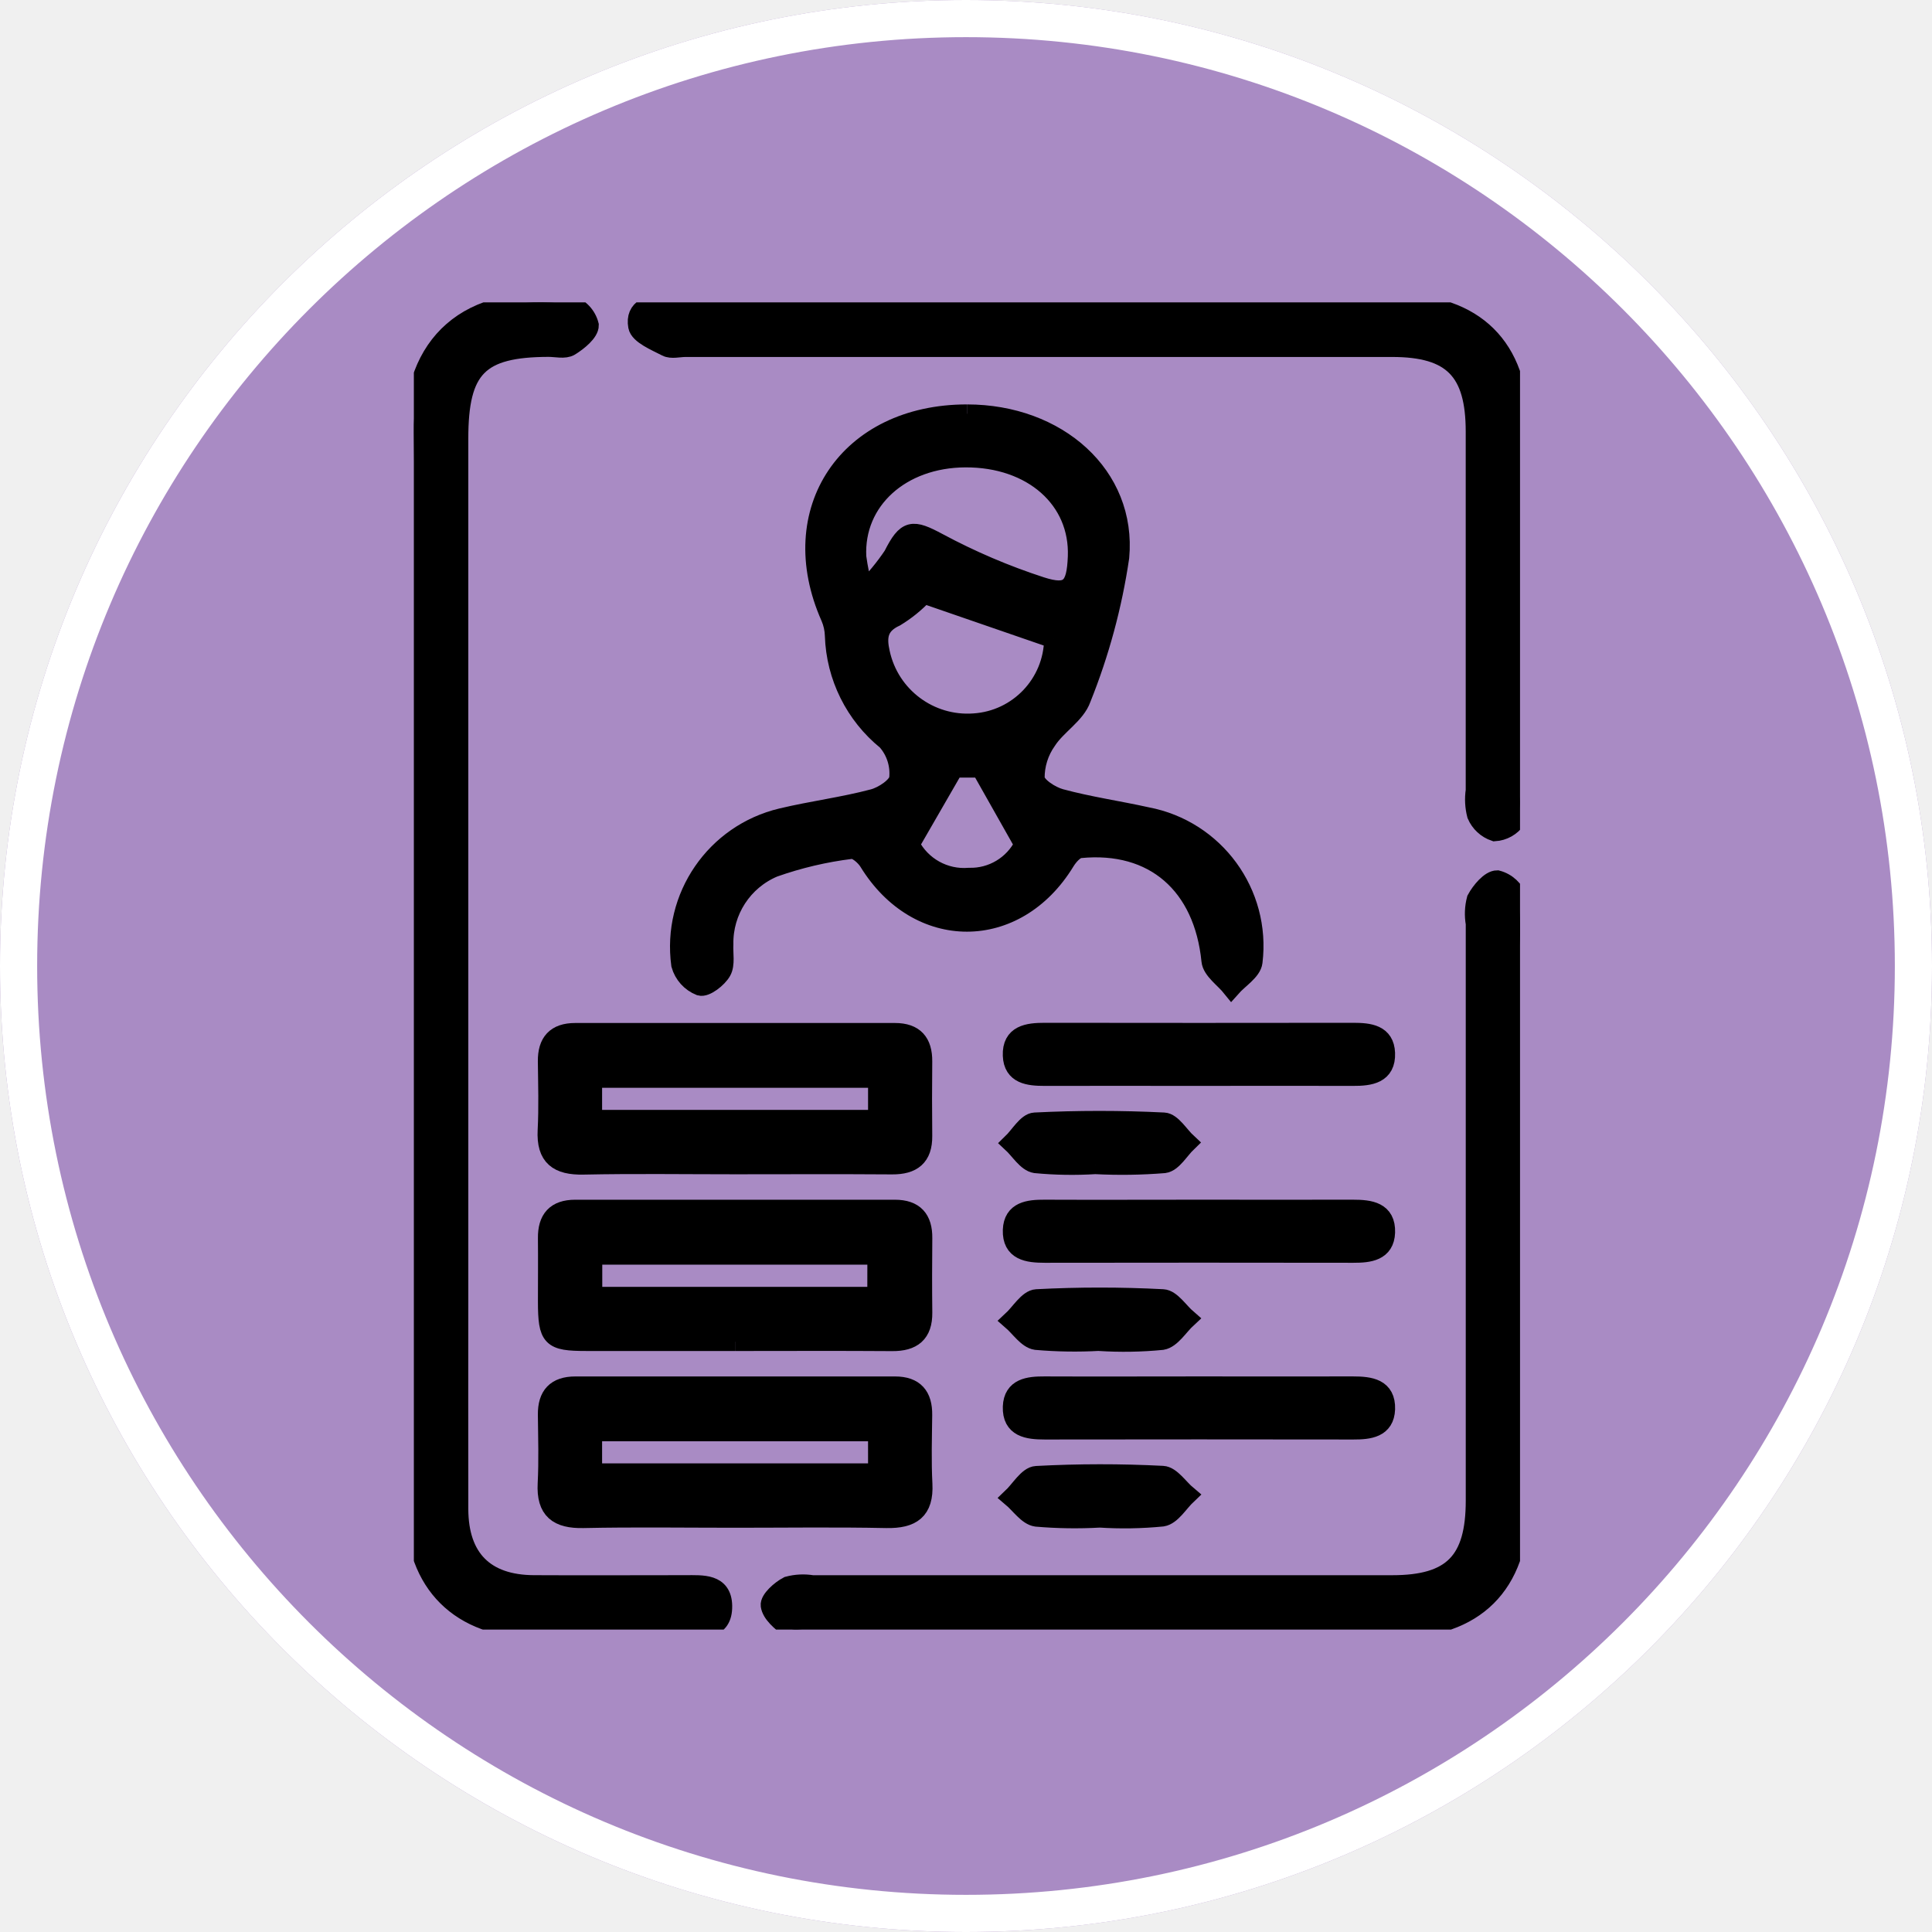
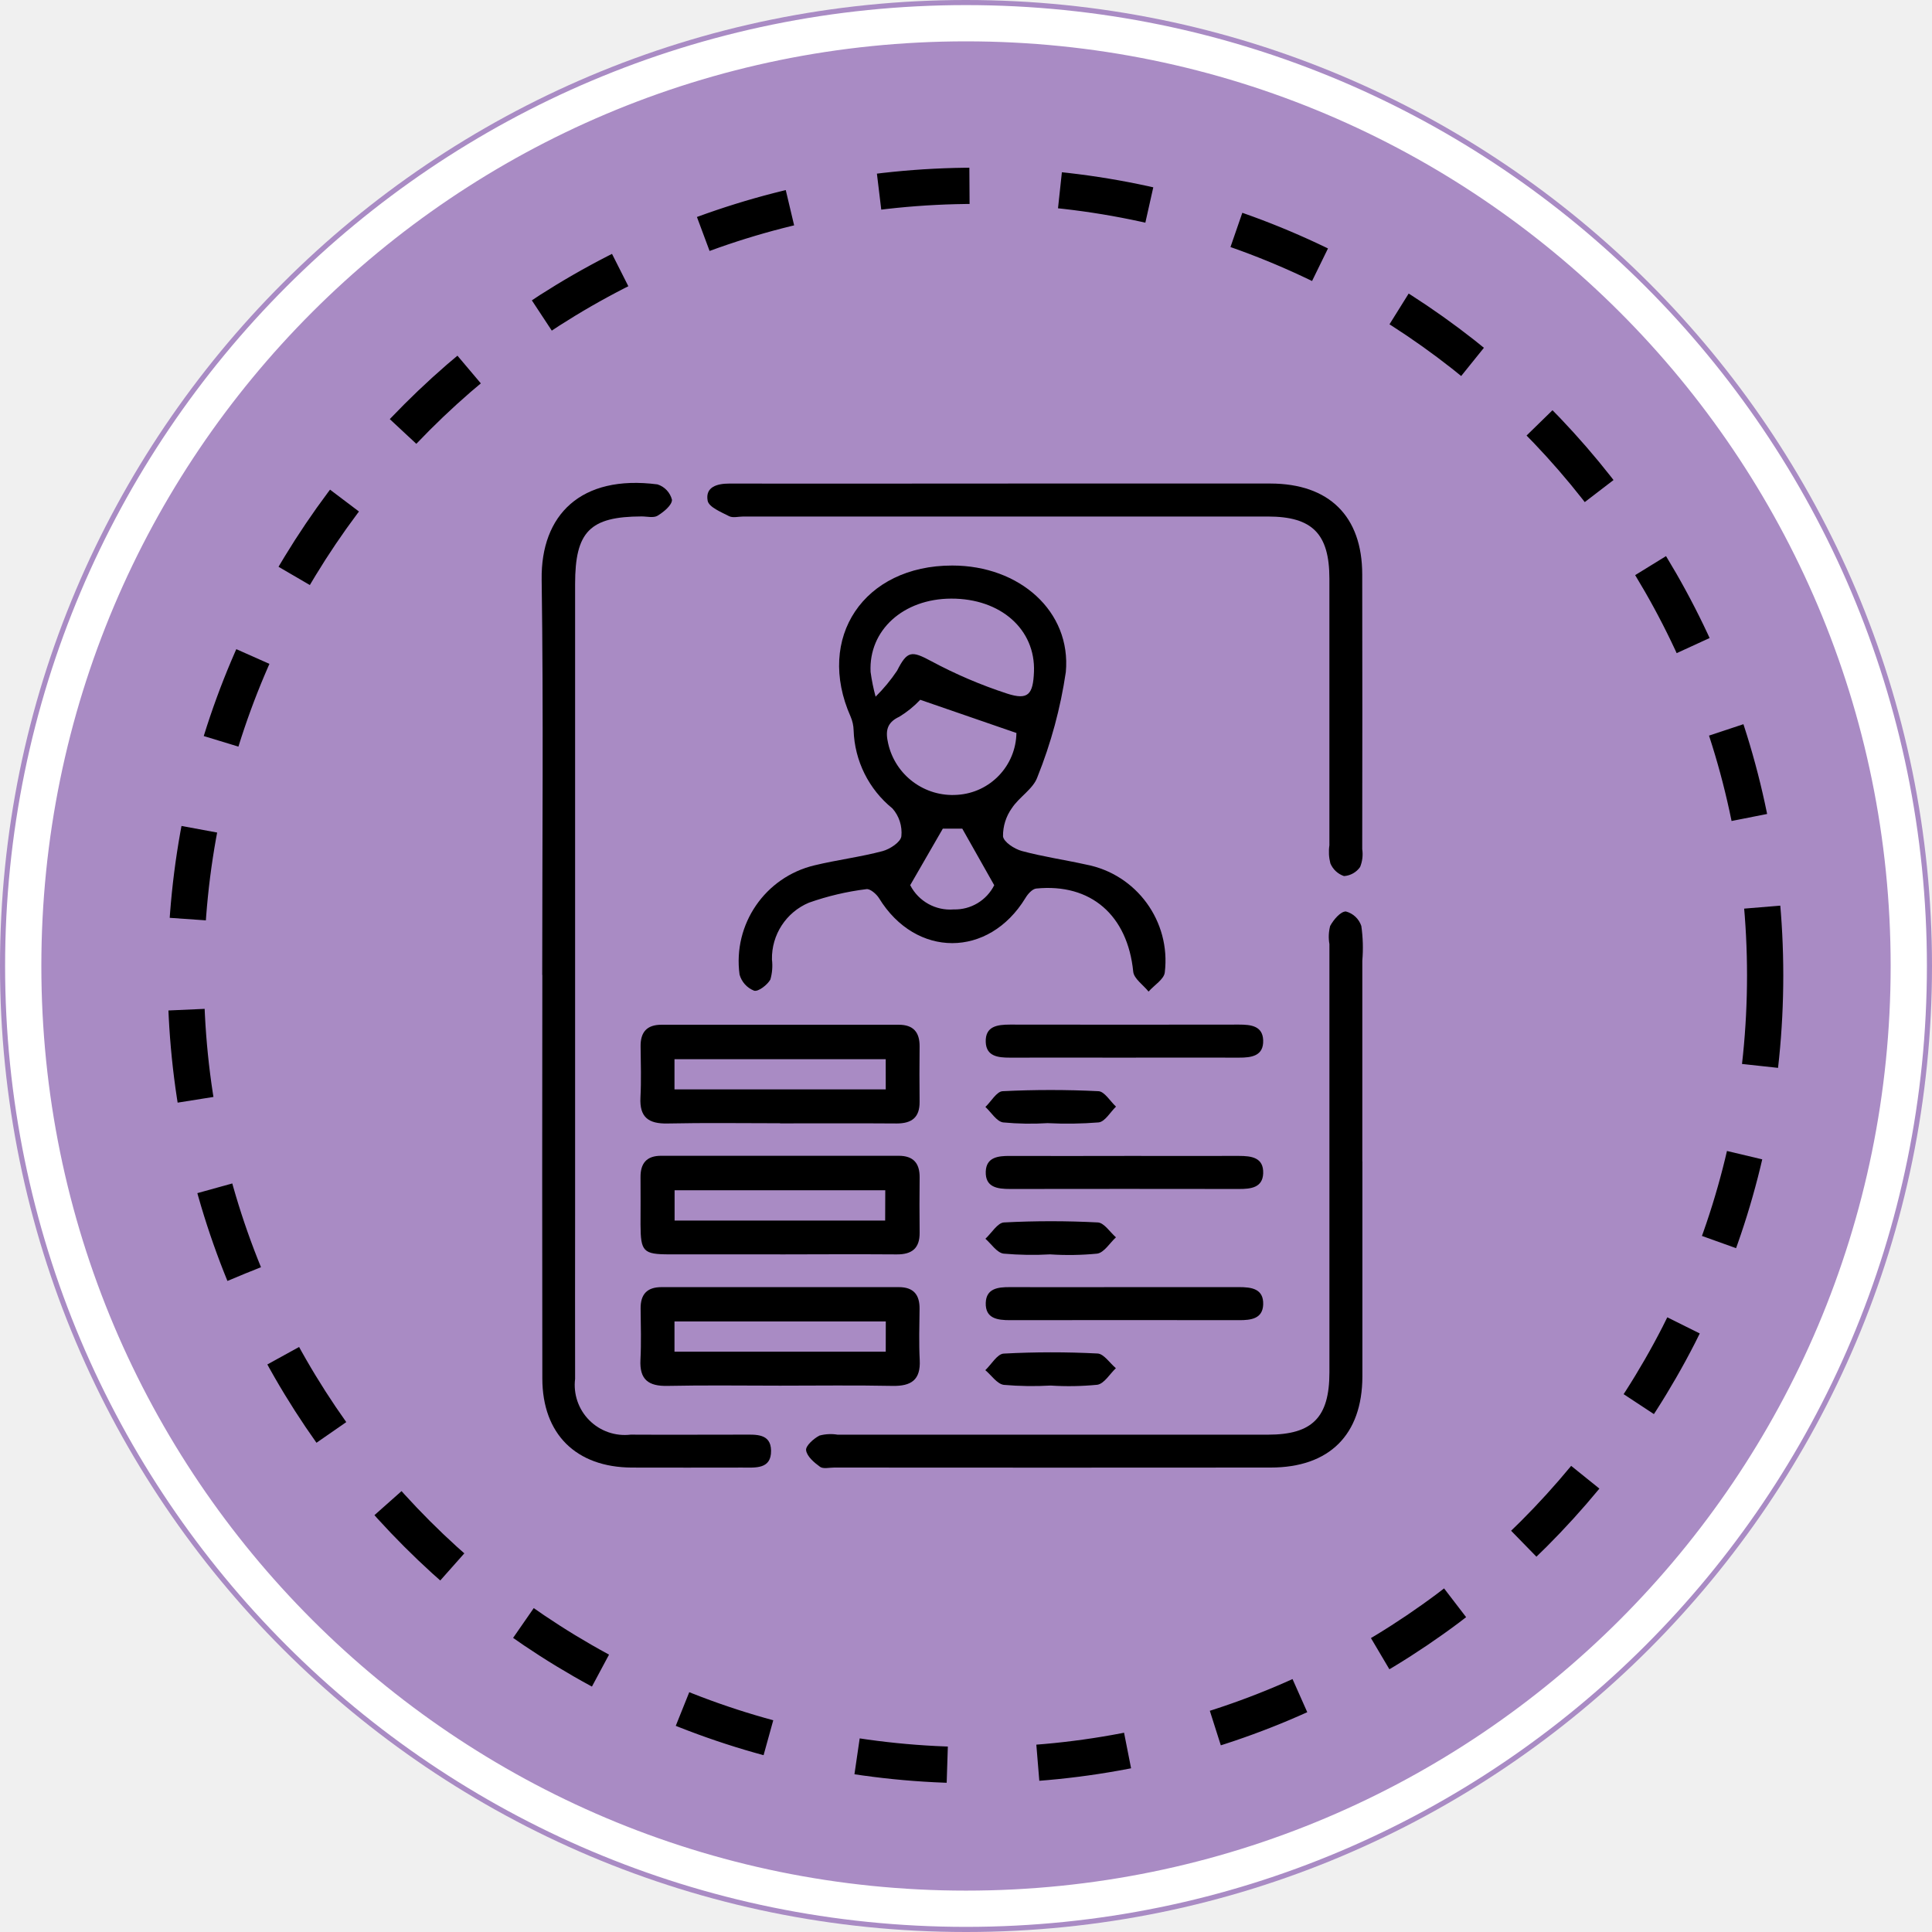
- <svg xmlns="http://www.w3.org/2000/svg" width="104" height="104" viewBox="0 0 104 104">
+ <svg xmlns="http://www.w3.org/2000/svg" width="106.59" height="106.59" viewBox="0 0 106.59 106.59">
  <defs>
    <clipPath id="clip-path">
-       <rect id="Rectángulo_402678" data-name="Rectángulo 402678" width="59.545" height="71.442" fill="none" stroke="#000" stroke-width="1" />
+       <rect id="Rectángulo_403375" data-name="Rectángulo 403375" width="106.59" height="106.59" fill="none" />
    </clipPath>
  </defs>
-   <g id="Grupo_1102509" data-name="Grupo 1102509" transform="translate(-180 -614.218)">
-     <g id="Grupo_1102352" data-name="Grupo 1102352">
-       <g id="Elipse_11492" data-name="Elipse 11492" transform="translate(180 614.218)" fill="#a98bc4" stroke="#fff" stroke-width="2">
-         <circle cx="52" cy="52" r="52" stroke="none" />
-         <circle cx="52" cy="52" r="51" fill="none" />
-       </g>
-       <g id="Grupo_1102351" data-name="Grupo 1102351" transform="translate(202.278 630.496)">
-         <g id="Grupo_1102350" data-name="Grupo 1102350" clip-path="url(#clip-path)">
-           <path id="Trazado_875673" data-name="Trazado 875673" d="M63.523,20.156c4.871,0,8.635,3.317,8.231,7.726a33.49,33.49,0,0,1-2.06,7.612c-.3.86-1.326,1.441-1.854,2.257A3.44,3.44,0,0,0,67.2,39.79c.045.411.827.919,1.364,1.064,1.524.413,3.1.638,4.642.98a7.1,7.1,0,0,1,5.723,7.835c-.058.5-.767.926-1.174,1.387-.386-.482-1.063-.934-1.114-1.449-.406-4.072-3.059-6.42-7.031-6.028-.287.028-.611.4-.79.694-2.657,4.352-7.945,4.353-10.61.009-.188-.307-.653-.706-.92-.66a19.74,19.74,0,0,0-4.166.981,4.376,4.376,0,0,0-2.679,4.118c-.027.493.1,1.073-.114,1.455s-.877.9-1.183.807a1.765,1.765,0,0,1-1.049-1.167,7.154,7.154,0,0,1,5.439-7.923c1.634-.39,3.312-.6,4.934-1.031.537-.142,1.314-.662,1.36-1.078a2.639,2.639,0,0,0-.647-2.014,7.6,7.6,0,0,1-2.815-5.664,2.684,2.684,0,0,0-.218-.99c-2.548-5.733.959-10.961,7.364-10.96m-5.549,9.508a12.09,12.09,0,0,0,1.556-1.88c.735-1.454,1.05-1.458,2.453-.706a33.7,33.7,0,0,0,5.528,2.361c1.519.49,1.879.069,1.944-1.583.121-3.081-2.416-5.324-6.006-5.311-3.474.012-5.992,2.292-5.842,5.318a14.386,14.386,0,0,0,.367,1.8m10.2,2.621L61.2,29.88a7.3,7.3,0,0,1-1.516,1.229c-.946.435-1.005,1.082-.812,1.93a4.787,4.787,0,0,0,5.022,3.75,4.57,4.57,0,0,0,4.278-4.5m-7.7,11.056A3.249,3.249,0,0,0,63.632,45.1a3.188,3.188,0,0,0,2.935-1.757l-2.316-4.1H62.834L60.47,43.341" transform="translate(-33.745 -14.164)" stroke="#000" stroke-width="1" />
-           <path id="Trazado_875674" data-name="Trazado 875674" d="M.042,35.68c0-9.556.094-19.114-.04-28.668C-.065,2.33,2.833-.613,8.4.108A1.575,1.575,0,0,1,9.456,1.226c.005.391-.6.881-1.041,1.153-.291.179-.772.052-1.167.054-3.746.01-4.817,1.1-4.817,4.9v45.75c0,3.961-.01,7.922,0,11.883C2.442,67.6,3.83,69,6.455,69.014c2.723.015,5.446,0,8.17,0,.9,0,1.992-.1,2.011,1.154.021,1.371-1.137,1.233-2.078,1.234-2.674,0-5.347.012-8.021,0-4.046-.02-6.485-2.433-6.49-6.46q-.02-14.631,0-29.262" transform="translate(0 0)" stroke="#000" stroke-width="1" />
-           <path id="Trazado_875675" data-name="Trazado 875675" d="M104.814,122.645c0,5.2.009,10.4,0,15.6-.01,4.227-2.4,6.6-6.655,6.6q-15.827.012-31.654,0c-.346,0-.787.114-1.019-.054-.427-.308-.95-.756-1.01-1.2-.043-.318.547-.846.967-1.064a3.116,3.116,0,0,1,1.318-.065q15.6,0,31.208,0c3.225,0,4.459-1.25,4.46-4.515q0-15.53,0-31.059a3.049,3.049,0,0,1,.055-1.317c.244-.452.748-1.054,1.139-1.053a1.613,1.613,0,0,1,1.121,1.05,11.185,11.185,0,0,1,.071,2.514q0,7.282,0,14.564" transform="translate(-45.305 -73.446)" stroke="#000" stroke-width="1" />
-           <path id="Trazado_875676" data-name="Trazado 875676" d="M62.22.148q9.511,0,19.022,0C85.5.156,87.9,2.519,87.9,6.741q.017,9.957,0,19.914a2.493,2.493,0,0,1-.154,1.3,1.549,1.549,0,0,1-1.169.654,1.647,1.647,0,0,1-.987-.914,3.31,3.31,0,0,1-.071-1.32q0-9.659,0-19.319c0-3.266-1.233-4.515-4.457-4.516q-19.022,0-38.044,0c-.347,0-.754.116-1.028-.025-.581-.3-1.473-.665-1.555-1.125-.18-1,.687-1.242,1.575-1.241q7.8.011,15.6,0H62.22" transform="translate(-28.397 -0.102)" stroke="#000" stroke-width="1" />
-           <path id="Trazado_875677" data-name="Trazado 875677" d="M34.206,139.3c-2.72,0-5.44-.04-8.159.017-1.37.029-2.039-.445-1.964-1.886.064-1.233.025-2.472.011-3.708-.012-1.033.455-1.567,1.512-1.567q8.6.005,17.209,0c1.058,0,1.519.54,1.509,1.571q-.021,2,0,4.005c.014,1.142-.569,1.582-1.662,1.574-2.819-.02-5.637-.007-8.456-.006m7.663-4.655H26.552v2.19H41.869Z" transform="translate(-16.919 -92.866)" stroke="#000" stroke-width="1" />
-           <path id="Trazado_875678" data-name="Trazado 875678" d="M34.248,171.3c-2.671,0-5.341.005-8.011,0-1.906,0-2.095-.2-2.1-2.16,0-1.137.012-2.275,0-3.412-.013-1.032.45-1.571,1.508-1.57q8.6,0,17.209,0c1.056,0,1.523.534,1.512,1.567-.013,1.335-.016,2.67,0,4.005.014,1.139-.563,1.585-1.658,1.577-2.819-.02-5.637-.007-8.456-.006m7.619-4.649H26.6v2.195H41.867Z" transform="translate(-16.958 -115.354)" stroke="#000" stroke-width="1" />
-           <path id="Trazado_875679" data-name="Trazado 875679" d="M34.2,203.3c-2.72,0-5.44-.041-8.159.017-1.376.029-2.032-.457-1.957-1.893.064-1.233.024-2.472.011-3.708-.011-1.036.464-1.561,1.518-1.56q8.6.006,17.209,0c1.06,0,1.514.549,1.5,1.577-.014,1.236-.053,2.475.011,3.708.075,1.451-.616,1.9-1.976,1.876-2.719-.056-5.439-.017-8.159-.017m7.67-4.655H26.552v2.191H41.869Z" transform="translate(-16.919 -137.839)" stroke="#000" stroke-width="1" />
-           <path id="Trazado_875680" data-name="Trazado 875680" d="M118.22,134.532c-2.719,0-5.438-.008-8.157,0-.851,0-1.706-.092-1.745-1.133-.043-1.15.847-1.264,1.76-1.263q8.306.012,16.611,0c.851,0,1.707.091,1.745,1.132.043,1.148-.847,1.268-1.761,1.264-2.818-.011-5.636,0-8.454,0" transform="translate(-76.115 -92.856)" stroke="#000" stroke-width="1" />
-           <path id="Trazado_875681" data-name="Trazado 875681" d="M118.368,164.144c2.768,0,5.537.007,8.305,0,.913,0,1.8.113,1.762,1.262-.038,1.04-.892,1.136-1.744,1.134q-8.305-.013-16.611,0c-.913,0-1.8-.114-1.761-1.263.038-1.042.893-1.137,1.744-1.133,2.768.012,5.537,0,8.305,0" transform="translate(-76.115 -115.342)" stroke="#000" stroke-width="1" />
-           <path id="Trazado_875682" data-name="Trazado 875682" d="M118.368,196.144c2.768,0,5.537.007,8.305,0,.913,0,1.8.113,1.762,1.262-.038,1.04-.893,1.136-1.744,1.134q-8.305-.013-16.611,0c-.913,0-1.8-.114-1.761-1.263.038-1.042.893-1.137,1.744-1.133,2.768.012,5.537,0,8.305,0" transform="translate(-76.115 -137.829)" stroke="#000" stroke-width="1" />
-           <path id="Trazado_875683" data-name="Trazado 875683" d="M112.753,150.479a20.544,20.544,0,0,1-3.247-.053c-.474-.076-.854-.73-1.277-1.121.415-.4.814-1.12,1.248-1.142,2.312-.115,4.637-.115,6.95,0,.441.022.849.73,1.272,1.121-.415.4-.793,1.081-1.253,1.142a28.031,28.031,0,0,1-3.692.055" transform="translate(-76.053 -104.054)" stroke="#000" stroke-width="1" />
-           <path id="Trazado_875684" data-name="Trazado 875684" d="M112.945,182.467a23.755,23.755,0,0,1-3.4-.052c-.483-.07-.883-.7-1.321-1.079.45-.415.88-1.162,1.351-1.188a64.951,64.951,0,0,1,6.8,0c.456.023.879.7,1.317,1.079-.45.415-.854,1.106-1.358,1.189a20.989,20.989,0,0,1-3.394.056" transform="translate(-76.053 -126.527)" stroke="#000" stroke-width="1" />
-           <path id="Trazado_875685" data-name="Trazado 875685" d="M112.961,214.467a23.892,23.892,0,0,1-3.4-.051c-.486-.07-.893-.694-1.335-1.066.444-.42.87-1.176,1.337-1.2a64.951,64.951,0,0,1,6.8-.007c.46.023.888.694,1.331,1.065-.445.42-.843,1.119-1.343,1.2a20.847,20.847,0,0,1-3.394.057" transform="translate(-76.053 -149.014)" stroke="#000" stroke-width="1" />
-         </g>
+   <g id="Grupo_1103771" data-name="Grupo 1103771" transform="translate(-178.41 -562.511)">
+     <g id="Grupo_1103694" data-name="Grupo 1103694" transform="translate(178.41 562.511)">
+       <g id="Grupo_1103693" data-name="Grupo 1103693" transform="translate(0 0)" clip-path="url(#clip-path)">
+         <path id="Trazado_876890" data-name="Trazado 876890" d="M53.295,0A53.295,53.295,0,1,1,0,53.295,53.294,53.294,0,0,1,53.295,0" transform="translate(0 0)" fill="#a98bc4" />
+         <path id="Trazado_876891" data-name="Trazado 876891" d="M53.014,1A52.013,52.013,0,1,1,1,53.013,52.014,52.014,0,0,1,53.014,1" transform="translate(0.281 0.281)" fill="#a98bc4" />
+         <ellipse id="Elipse_11521" data-name="Elipse 11521" cx="52.014" cy="52.013" rx="52.014" ry="52.013" transform="translate(1.281 1.281)" fill="none" stroke="#fff" stroke-width="2" />
+         <ellipse id="Elipse_11522" data-name="Elipse 11522" cx="43.567" cy="43.567" rx="43.567" ry="43.567" transform="translate(10.251 10.251)" fill="none" stroke="#000" stroke-width="2" stroke-dasharray="5 5" />
+         <path id="Trazado_876892" data-name="Trazado 876892" d="M43.591,24.35c3.706,0,6.57,2.523,6.262,5.878a25.47,25.47,0,0,1-1.567,5.792c-.228.655-1.008,1.1-1.411,1.717a2.618,2.618,0,0,0-.487,1.552c.035.313.629.7,1.038.81,1.16.314,2.359.486,3.531.746A5.4,5.4,0,0,1,55.313,46.8c-.045.381-.584.7-.894,1.056-.293-.368-.809-.711-.847-1.1-.309-3.1-2.327-4.885-5.35-4.586-.218.022-.465.3-.6.528-2.022,3.311-6.046,3.312-8.073.006-.144-.233-.5-.537-.7-.5a15.034,15.034,0,0,0-3.17.747,3.329,3.329,0,0,0-2.039,3.133,2.791,2.791,0,0,1-.087,1.107c-.163.291-.666.686-.9.614a1.341,1.341,0,0,1-.8-.888,5.442,5.442,0,0,1,4.139-6.028c1.243-.3,2.519-.456,3.753-.784.409-.109,1-.5,1.035-.82a2.009,2.009,0,0,0-.492-1.533,5.782,5.782,0,0,1-2.142-4.311,2.03,2.03,0,0,0-.165-.752c-1.939-4.363.729-8.34,5.6-8.339m-4.221,7.233a9.23,9.23,0,0,0,1.183-1.43c.56-1.106.8-1.11,1.867-.537a25.687,25.687,0,0,0,4.207,1.8c1.155.373,1.429.053,1.479-1.2.092-2.345-1.839-4.05-4.569-4.041-2.643.009-4.559,1.744-4.445,4.047a10.593,10.593,0,0,0,.279,1.37m7.76,1.994-5.3-1.829a5.542,5.542,0,0,1-1.153.934c-.72.332-.765.824-.618,1.468A3.642,3.642,0,0,0,43.873,37a3.476,3.476,0,0,0,3.255-3.424m-5.858,8.412a2.473,2.473,0,0,0,2.4,1.335,2.426,2.426,0,0,0,2.233-1.336l-1.762-3.12H43.067l-1.8,3.119" transform="translate(8.949 6.851)" />
+         <path id="Trazado_876893" data-name="Trazado 876893" d="M23.353,47.939c0-7.271.072-14.544-.031-21.813-.051-3.562,2.154-5.8,6.39-5.252a1.2,1.2,0,0,1,.8.851c0,.3-.456.67-.792.876-.222.137-.588.04-.888.041-2.85.008-3.665.838-3.665,3.729v34.81c0,3.014-.008,6.028,0,9.041A2.759,2.759,0,0,0,28.232,73.3c2.072.012,4.144,0,6.216,0,.686,0,1.516-.076,1.53.879.017,1.043-.865.938-1.581.938-2.034,0-4.068.009-6.1,0-3.079-.015-4.935-1.85-4.938-4.915q-.015-11.131,0-22.264" transform="translate(6.562 5.85)" />
+         <path id="Trazado_876894" data-name="Trazado 876894" d="M65.4,53.034q0,5.935,0,11.869c-.008,3.216-1.826,5.022-5.064,5.022q-12.042.01-24.083,0c-.264,0-.6.087-.775-.041-.325-.234-.724-.575-.769-.914-.033-.241.416-.643.736-.809a2.367,2.367,0,0,1,1-.05H60.188c2.453,0,3.392-.951,3.393-3.435V41.045a2.34,2.34,0,0,1,.041-1c.186-.345.57-.8.867-.8a1.228,1.228,0,0,1,.852.8,8.454,8.454,0,0,1,.055,1.913V53.035" transform="translate(9.764 11.041)" />
+         <path id="Trazado_876895" data-name="Trazado 876895" d="M47.048,20.819H61.521c3.239.006,5.065,1.8,5.065,5.017q.013,7.575,0,15.152a1.886,1.886,0,0,1-.117.988,1.182,1.182,0,0,1-.889.5,1.251,1.251,0,0,1-.751-.7,2.506,2.506,0,0,1-.054-1v-14.7c0-2.485-.938-3.435-3.392-3.437H32.438c-.264,0-.574.088-.782-.019-.442-.228-1.121-.5-1.184-.856-.137-.76.523-.944,1.2-.943q5.933.008,11.869,0h3.507" transform="translate(8.569 5.858)" />
+         <path id="Trazado_876896" data-name="Trazado 876896" d="M35.278,49.557c-2.069,0-4.139-.031-6.208.013-1.042.022-1.552-.338-1.494-1.435.049-.938.019-1.881.008-2.82-.009-.787.347-1.193,1.151-1.193q6.545,0,13.094,0c.8,0,1.156.411,1.148,1.2q-.017,1.522,0,3.047c.01.869-.433,1.2-1.265,1.2-2.145-.015-4.289-.006-6.434-.005m5.83-3.542H29.454v1.666H41.109Z" transform="translate(7.758 12.414)" />
+         <path id="Trazado_876897" data-name="Trazado 876897" d="M35.277,55.2c-2.032,0-4.065,0-6.1,0-1.451,0-1.594-.152-1.6-1.644,0-.865.009-1.731,0-2.6-.01-.784.342-1.2,1.147-1.194H41.825c.8,0,1.158.406,1.151,1.193-.01,1.015-.013,2.031,0,3.047.01.866-.429,1.206-1.262,1.2-2.145-.015-4.289-.005-6.434,0m5.8-3.538H29.457v1.67H41.074Z" transform="translate(7.761 14.004)" />
+         <path id="Trazado_876898" data-name="Trazado 876898" d="M35.273,60.855c-2.069,0-4.139-.031-6.208.013-1.047.022-1.545-.347-1.489-1.44.049-.938.018-1.881.009-2.822-.009-.788.352-1.188,1.155-1.187q6.543,0,13.093,0c.807,0,1.152.418,1.142,1.2-.01.941-.04,1.884.009,2.822.056,1.1-.469,1.445-1.5,1.427-2.068-.042-4.138-.013-6.207-.013m5.835-3.542H29.454V58.98H41.109Z" transform="translate(7.758 15.593)" />
+         <path id="Trazado_876899" data-name="Trazado 876899" d="M49.977,45.938c-2.069,0-4.138-.006-6.207,0-.647,0-1.3-.07-1.328-.862-.032-.875.645-.961,1.339-.961q6.32.01,12.639,0c.647,0,1.3.069,1.328.861.032.874-.645.965-1.34.962-2.144-.009-4.287,0-6.433,0" transform="translate(11.942 12.413)" />
+         <path id="Trazado_876900" data-name="Trazado 876900" d="M50.089,49.769c2.107,0,4.213.005,6.318,0,.7,0,1.37.086,1.342.96-.029.792-.679.865-1.328.864q-6.32-.01-12.638,0c-.695,0-1.37-.087-1.34-.961.029-.793.679-.865,1.327-.862,2.105.009,4.212,0,6.318,0" transform="translate(11.942 14.004)" />
+         <path id="Trazado_876901" data-name="Trazado 876901" d="M50.089,55.418c2.107,0,4.213.005,6.318,0,.7,0,1.37.086,1.342.96-.029.792-.68.865-1.328.864q-6.32-.01-12.638,0c-.695,0-1.37-.087-1.34-.961.029-.793.679-.865,1.327-.862,2.105.009,4.212,0,6.318,0" transform="translate(11.942 15.593)" />
+         <path id="Trazado_876902" data-name="Trazado 876902" d="M45.869,48.759a15.746,15.746,0,0,1-2.47-.04c-.36-.059-.65-.556-.971-.853.315-.3.619-.852.95-.869,1.759-.087,3.528-.087,5.288,0,.334.017.646.555.967.852-.316.3-.6.823-.953.87a21.405,21.405,0,0,1-2.809.041" transform="translate(11.938 13.205)" />
+         <path id="Trazado_876903" data-name="Trazado 876903" d="M46.016,54.41a17.974,17.974,0,0,1-2.587-.04c-.368-.053-.671-.533-1-.821.342-.315.669-.884,1.028-.9a49.778,49.778,0,0,1,5.174,0c.346.018.669.533,1,.821-.343.315-.65.841-1.034.9a16.083,16.083,0,0,1-2.582.042" transform="translate(11.937 14.794)" />
+         <path id="Trazado_876904" data-name="Trazado 876904" d="M46.027,60.059a18.162,18.162,0,0,1-2.587-.038c-.369-.054-.679-.528-1.016-.811.338-.32.662-.9,1.017-.914a49.428,49.428,0,0,1,5.174-.005c.35.018.675.528,1.012.81-.338.32-.641.852-1.021.914a15.94,15.94,0,0,1-2.582.044" transform="translate(11.937 16.383)" />
      </g>
    </g>
  </g>
</svg>
